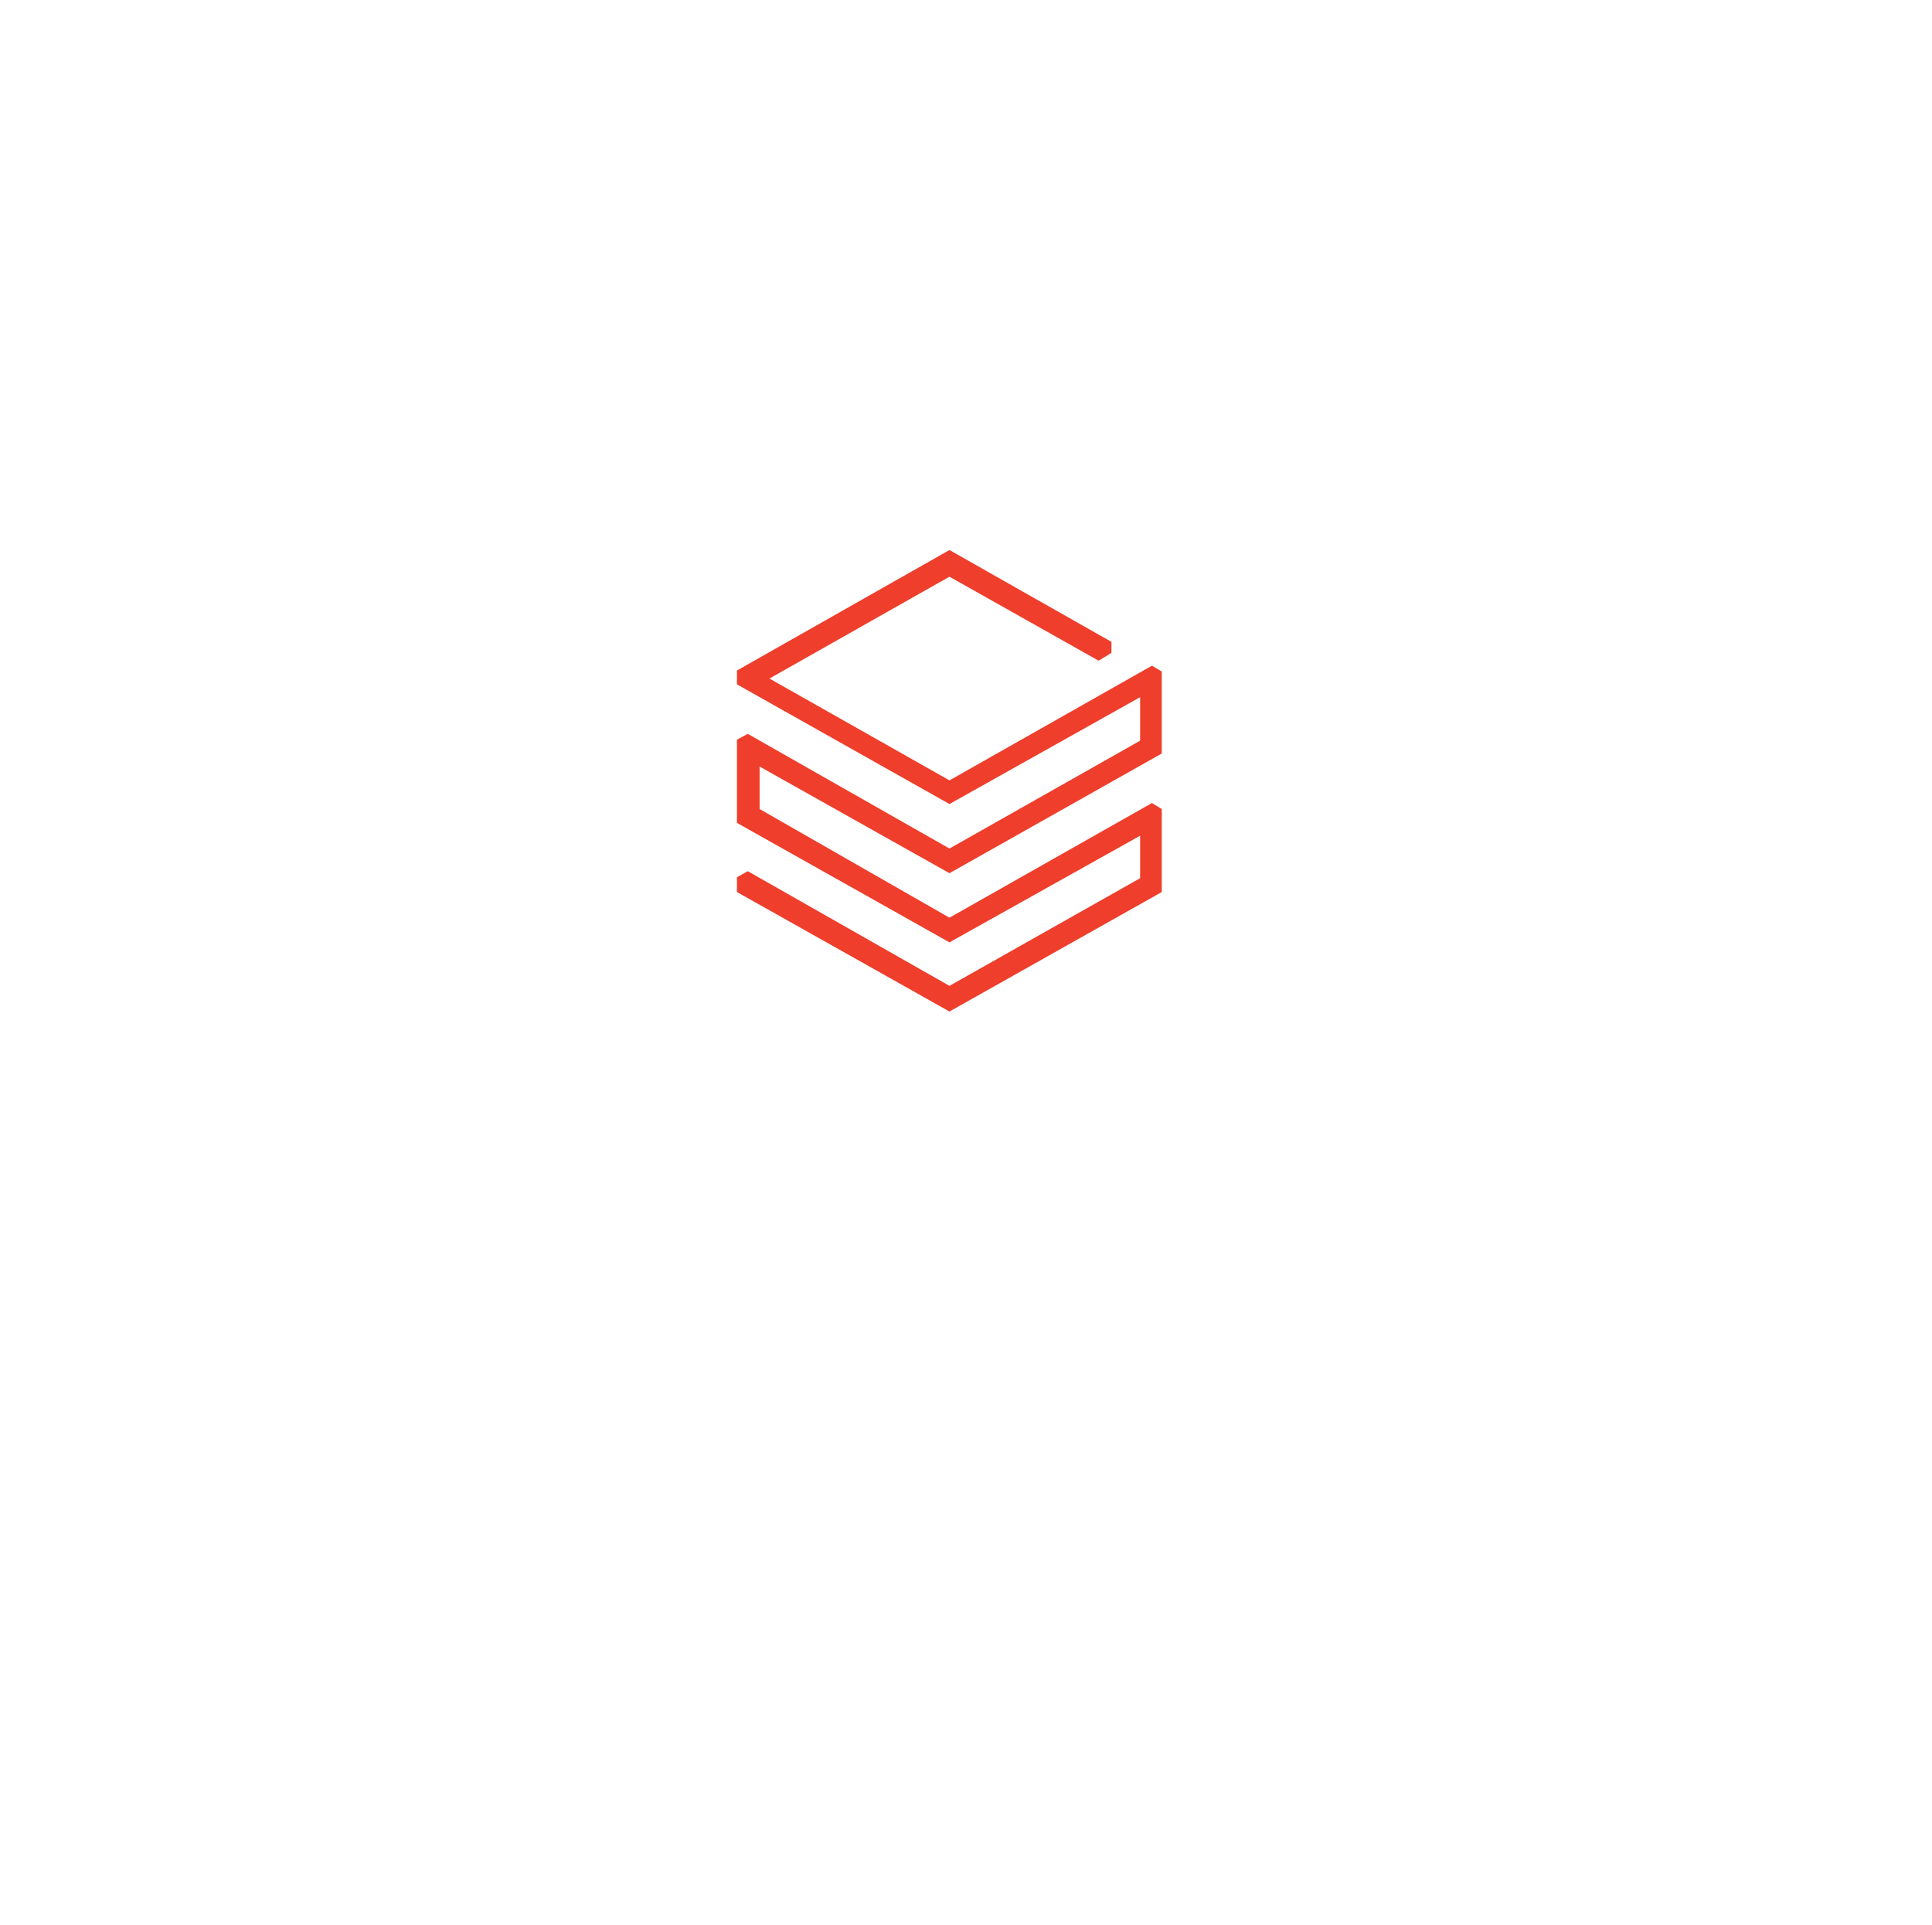
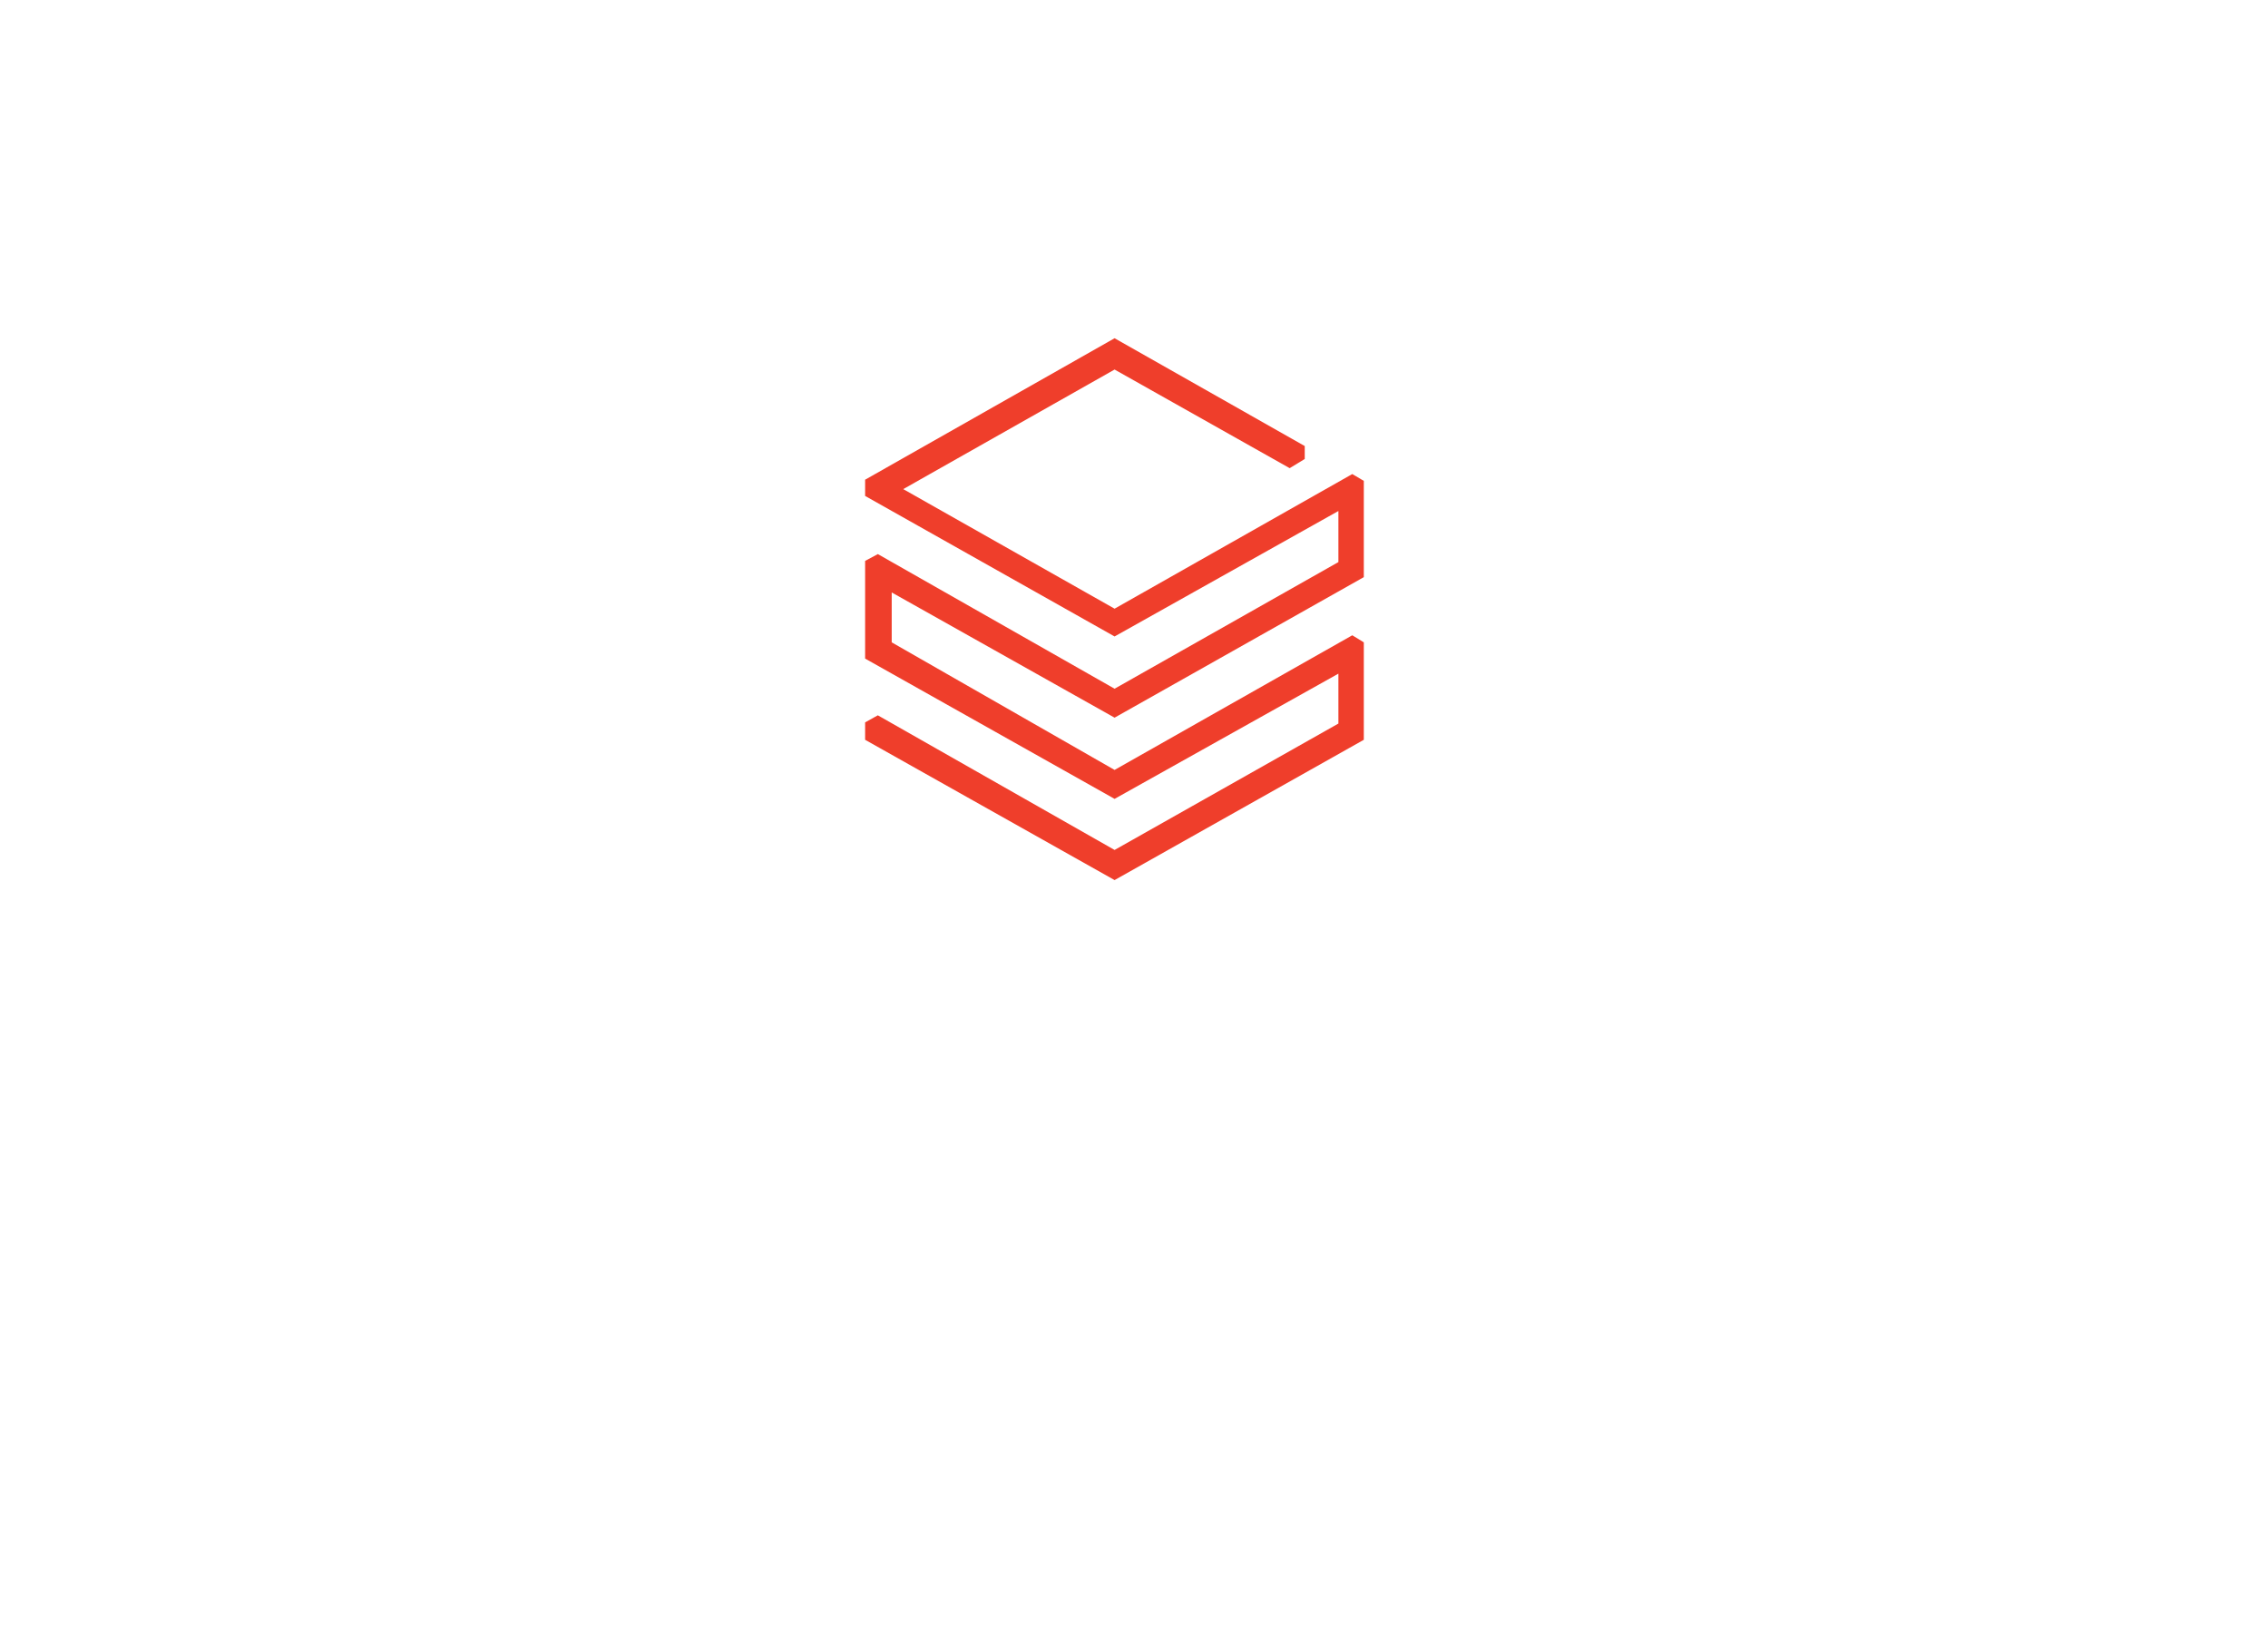
- <svg xmlns="http://www.w3.org/2000/svg" version="1.0" id="Layer_1" x="0px" y="0px" width="256px" height="255px" viewBox="0 0 963.7 698.6" style="enable-background:new 0 0 963.7 698.6;" xml:space="preserve">
+ <svg xmlns="http://www.w3.org/2000/svg" version="1.0" id="Layer_1" x="0px" y="0px" width="100%" height="auto" viewBox="0 0 963.7 698.6" style="enable-background:new 0 0 963.7 698.6;" xml:space="preserve">
  <style type="text/css">
        .st0{fill:#EF3E2B;}
    </style>
  <polygon class="st0" points="367.6,203.8 367.6,210.7 473.6,270.4 568.7,217.1 568.7,238.8 473.6,292.6 373,235.4 367.6,238.3          367.6,279.8 473.6,339.4 568.7,286.2 568.7,307.4 473.6,361.1 373,303.9 367.6,306.9 367.6,314.3 473.6,373.9 579.5,314.3          579.5,272.9 574.6,269.9 473.6,327.1 378.9,272.9 378.9,251.7 473.6,304.9 579.5,245.2 579.5,204.3 574.6,201.4 473.6,258.6          383.8,207.8 473.6,157 548,198.9 554.4,195 554.4,189.5 473.6,143.7" />
</svg>
